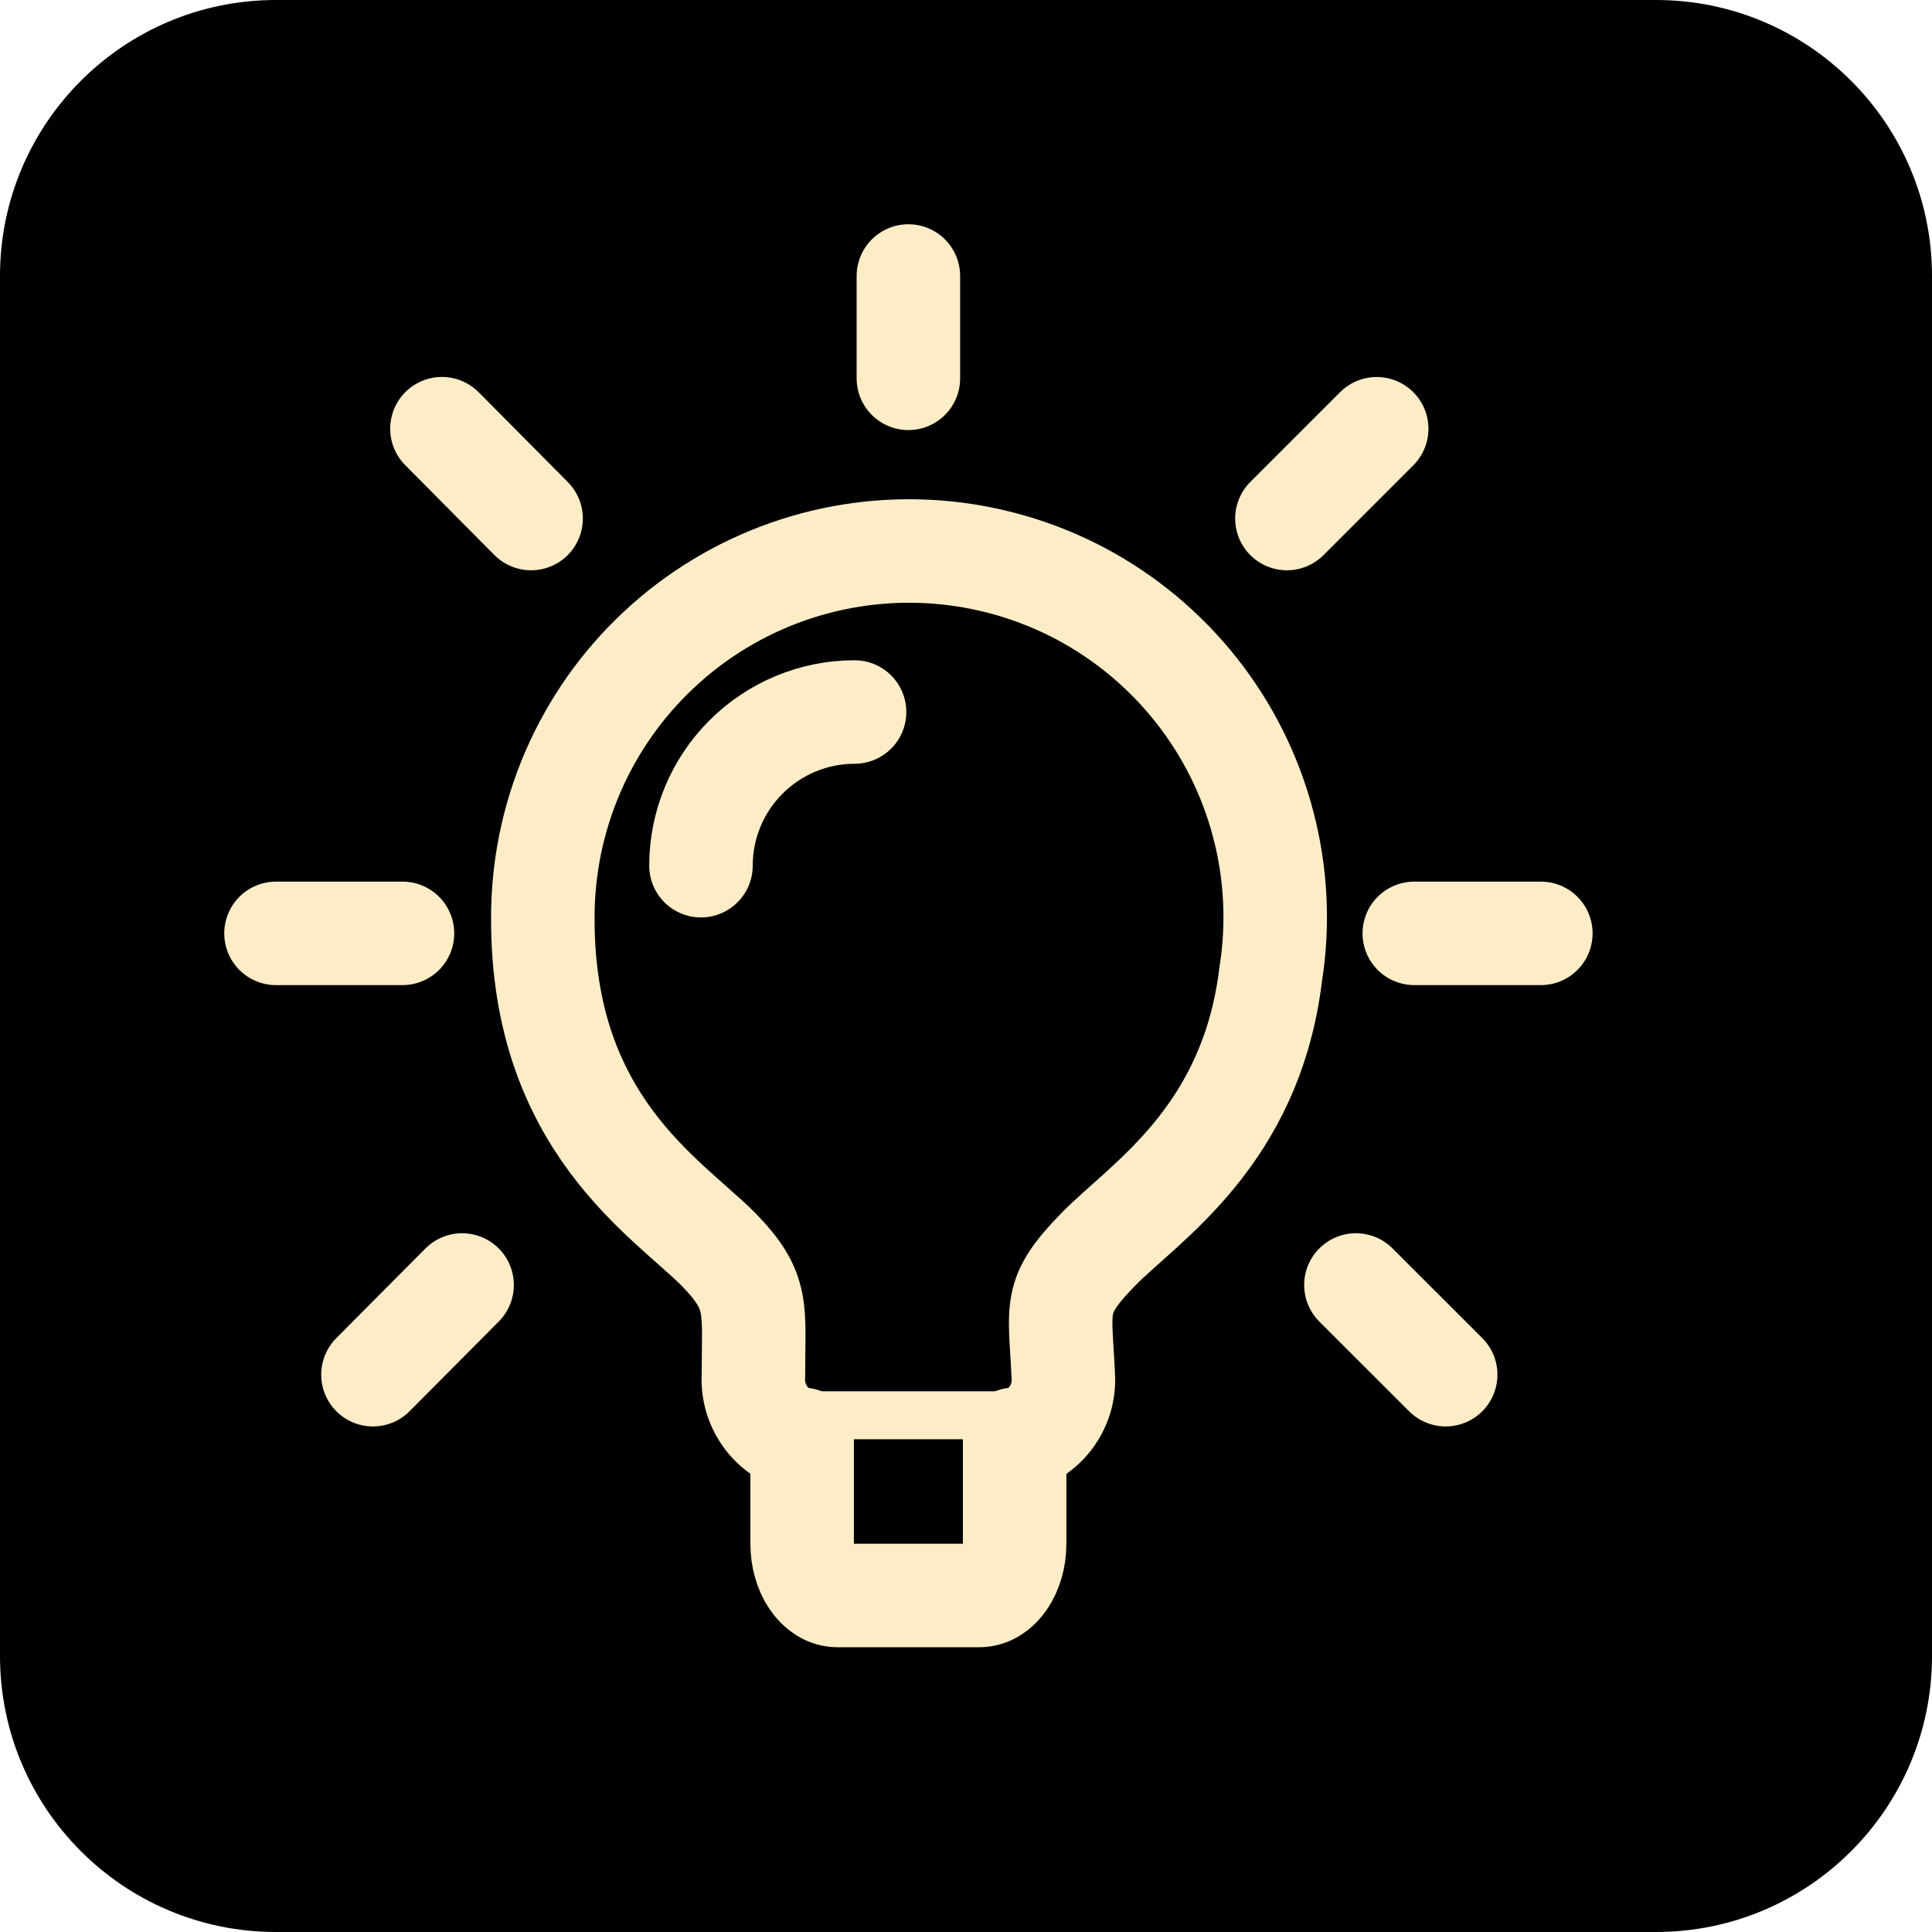
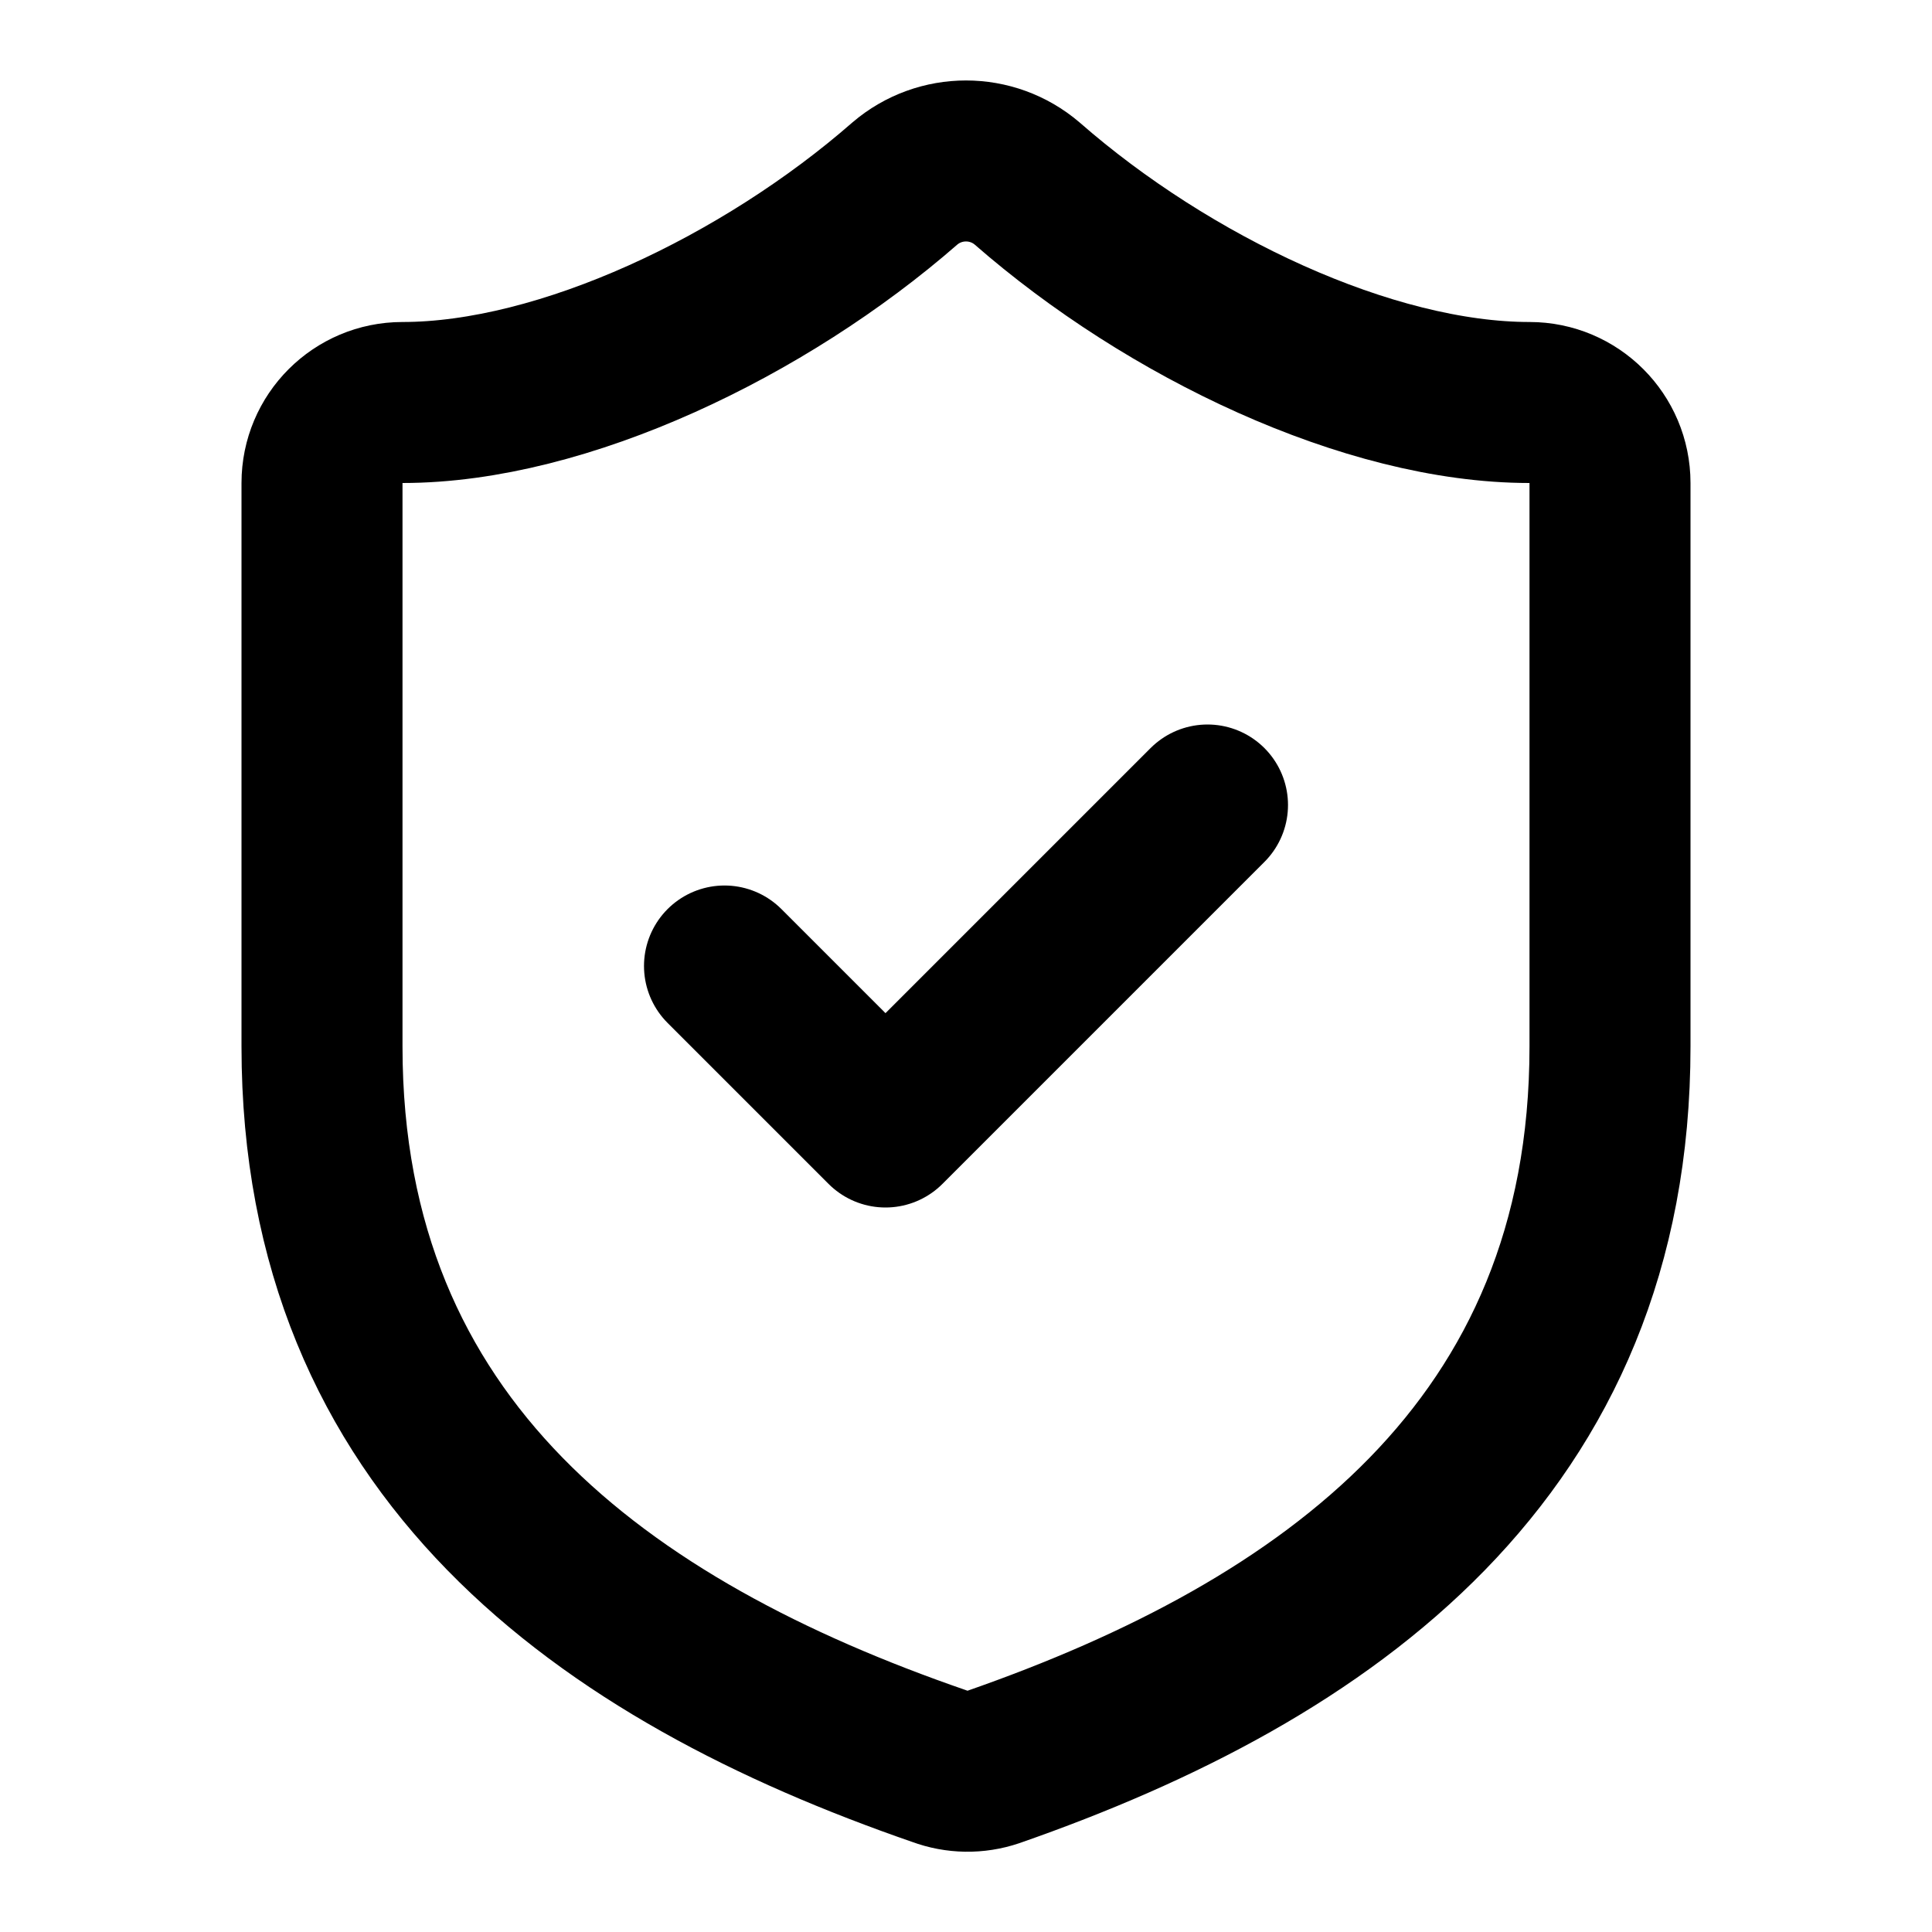
- <svg xmlns="http://www.w3.org/2000/svg" width="28" height="28" viewBox="0 0 28 28" fill="black">
-   <rect width="28" height="28" rx="4" />
-   <g transform="translate(3, 3)">
-     <path d="M15.417 11.113C15.133 13.478 13.584 14.423 12.915 15.109C12.245 15.797 12.365 15.934 12.41 16.943C12.418 17.068 12.4 17.193 12.357 17.311C12.314 17.428 12.248 17.536 12.162 17.627C12.076 17.718 11.973 17.79 11.858 17.84C11.743 17.889 11.619 17.915 11.494 17.914H8.836C8.711 17.914 8.588 17.889 8.473 17.839C8.358 17.789 8.255 17.717 8.169 17.626C8.083 17.535 8.017 17.428 7.974 17.31C7.931 17.193 7.912 17.068 7.919 16.943C7.919 15.953 8.011 15.723 7.415 15.109C6.655 14.349 4.867 13.276 4.867 10.325C4.863 9.592 5.01 8.866 5.3 8.193C5.59 7.52 6.016 6.914 6.552 6.414C7.088 5.913 7.721 5.53 8.413 5.286C9.104 5.043 9.838 4.946 10.569 5C11.3 5.055 12.012 5.26 12.66 5.603C13.307 5.947 13.877 6.421 14.332 6.995C14.788 7.569 15.119 8.232 15.306 8.941C15.493 9.649 15.531 10.389 15.417 11.113Z" stroke="#FCEDC6" stroke-width="1.5" stroke-linecap="round" stroke-linejoin="round" />
-     <path d="M8.625 17.859V19.371C8.625 19.784 8.855 20.123 9.138 20.123H11.191C11.476 20.123 11.705 19.783 11.705 19.371V17.859M9.385 7.319C8.795 7.319 8.228 7.554 7.811 7.972C7.393 8.389 7.159 8.956 7.159 9.546M17.497 10.527H19.331M15.651 4.515L16.952 3.214M16.651 15.623L17.952 16.923M10.165 1V2.483M3.405 3.213L4.697 4.515M2.405 16.923L3.697 15.623M2.833 10.527H1" stroke="#FCEDC6" stroke-width="1.5" stroke-linecap="round" stroke-linejoin="round" />
-   </g>
+ <svg xmlns="http://www.w3.org/2000/svg" width="24" height="24" viewBox="0 0 24 24" fill="none" stroke="currentColor" stroke-width="2" stroke-linecap="round" stroke-linejoin="round" class="lucide lucide-shield-check">
+   <path d="M20 13c0 5-3.5 7.5-7.66 8.95a1 1 0 0 1-.67-.01C7.5 20.5 4 18 4 13V6a1 1 0 0 1 1-1c2 0 4.5-1.2 6.24-2.72a1.17 1.17 0 0 1 1.52 0C14.51 3.81 17 5 19 5a1 1 0 0 1 1 1z" />
+   <path d="m9 12 2 2 4-4" />
</svg>
